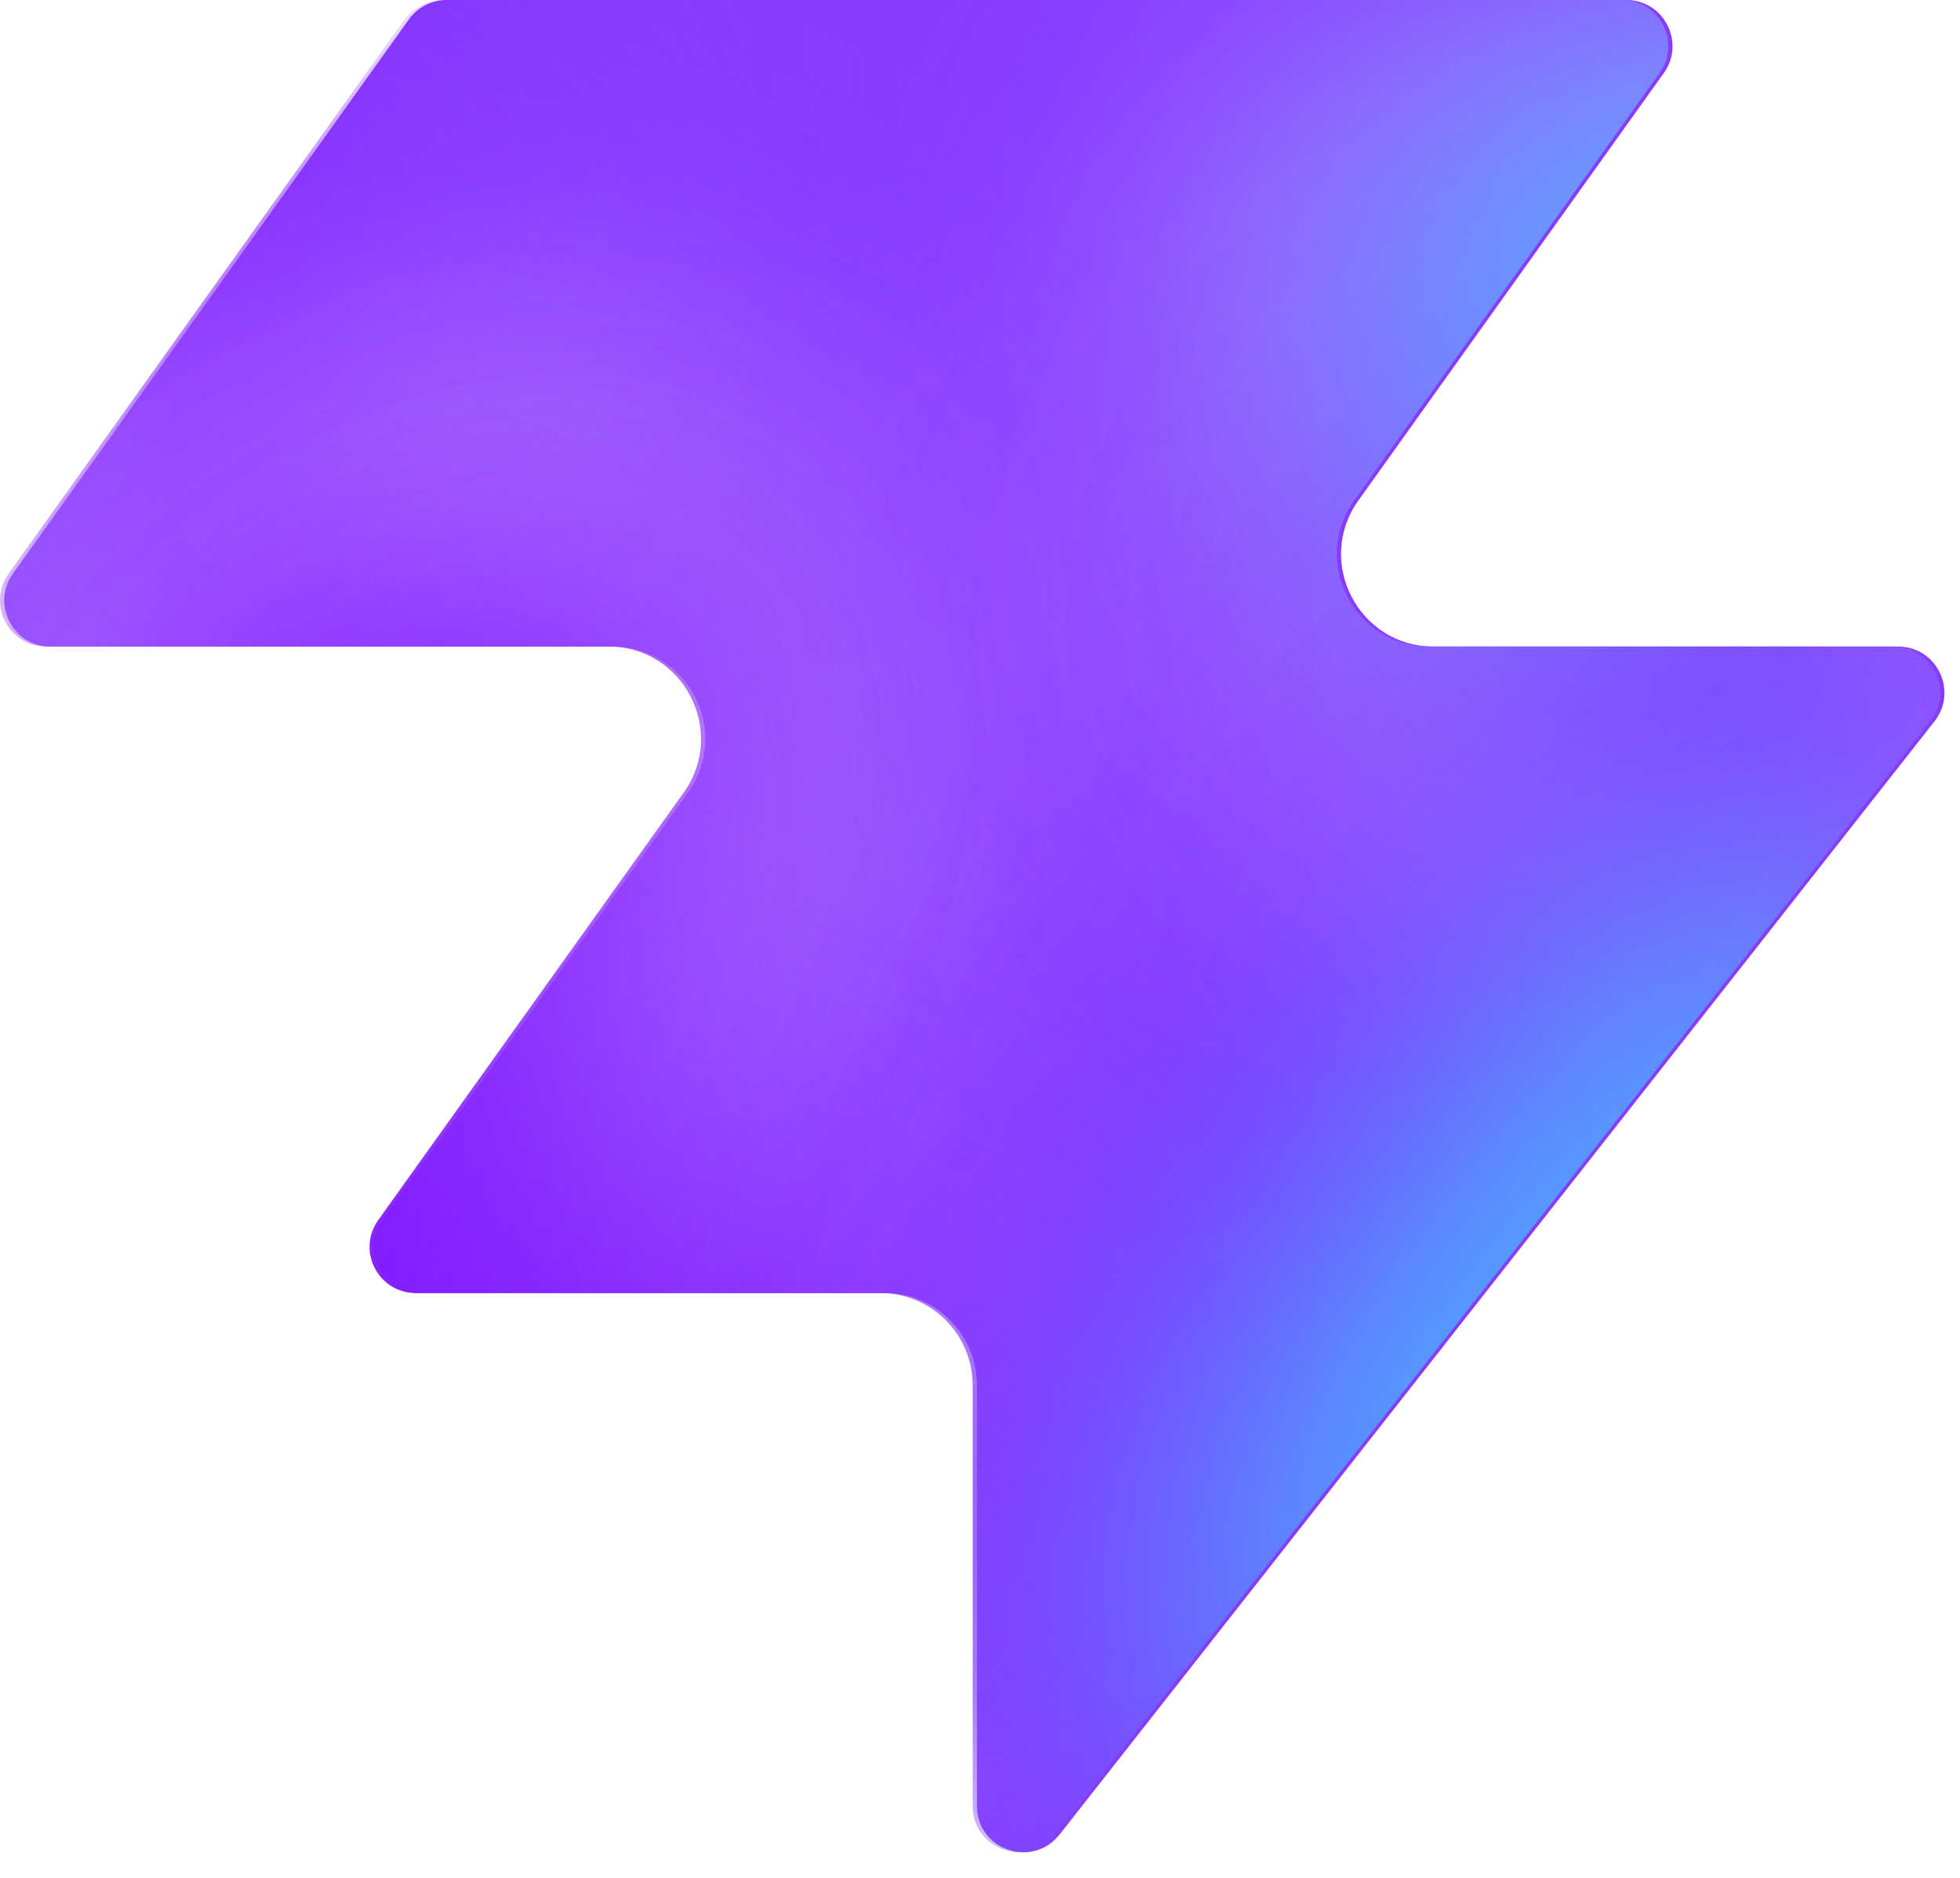
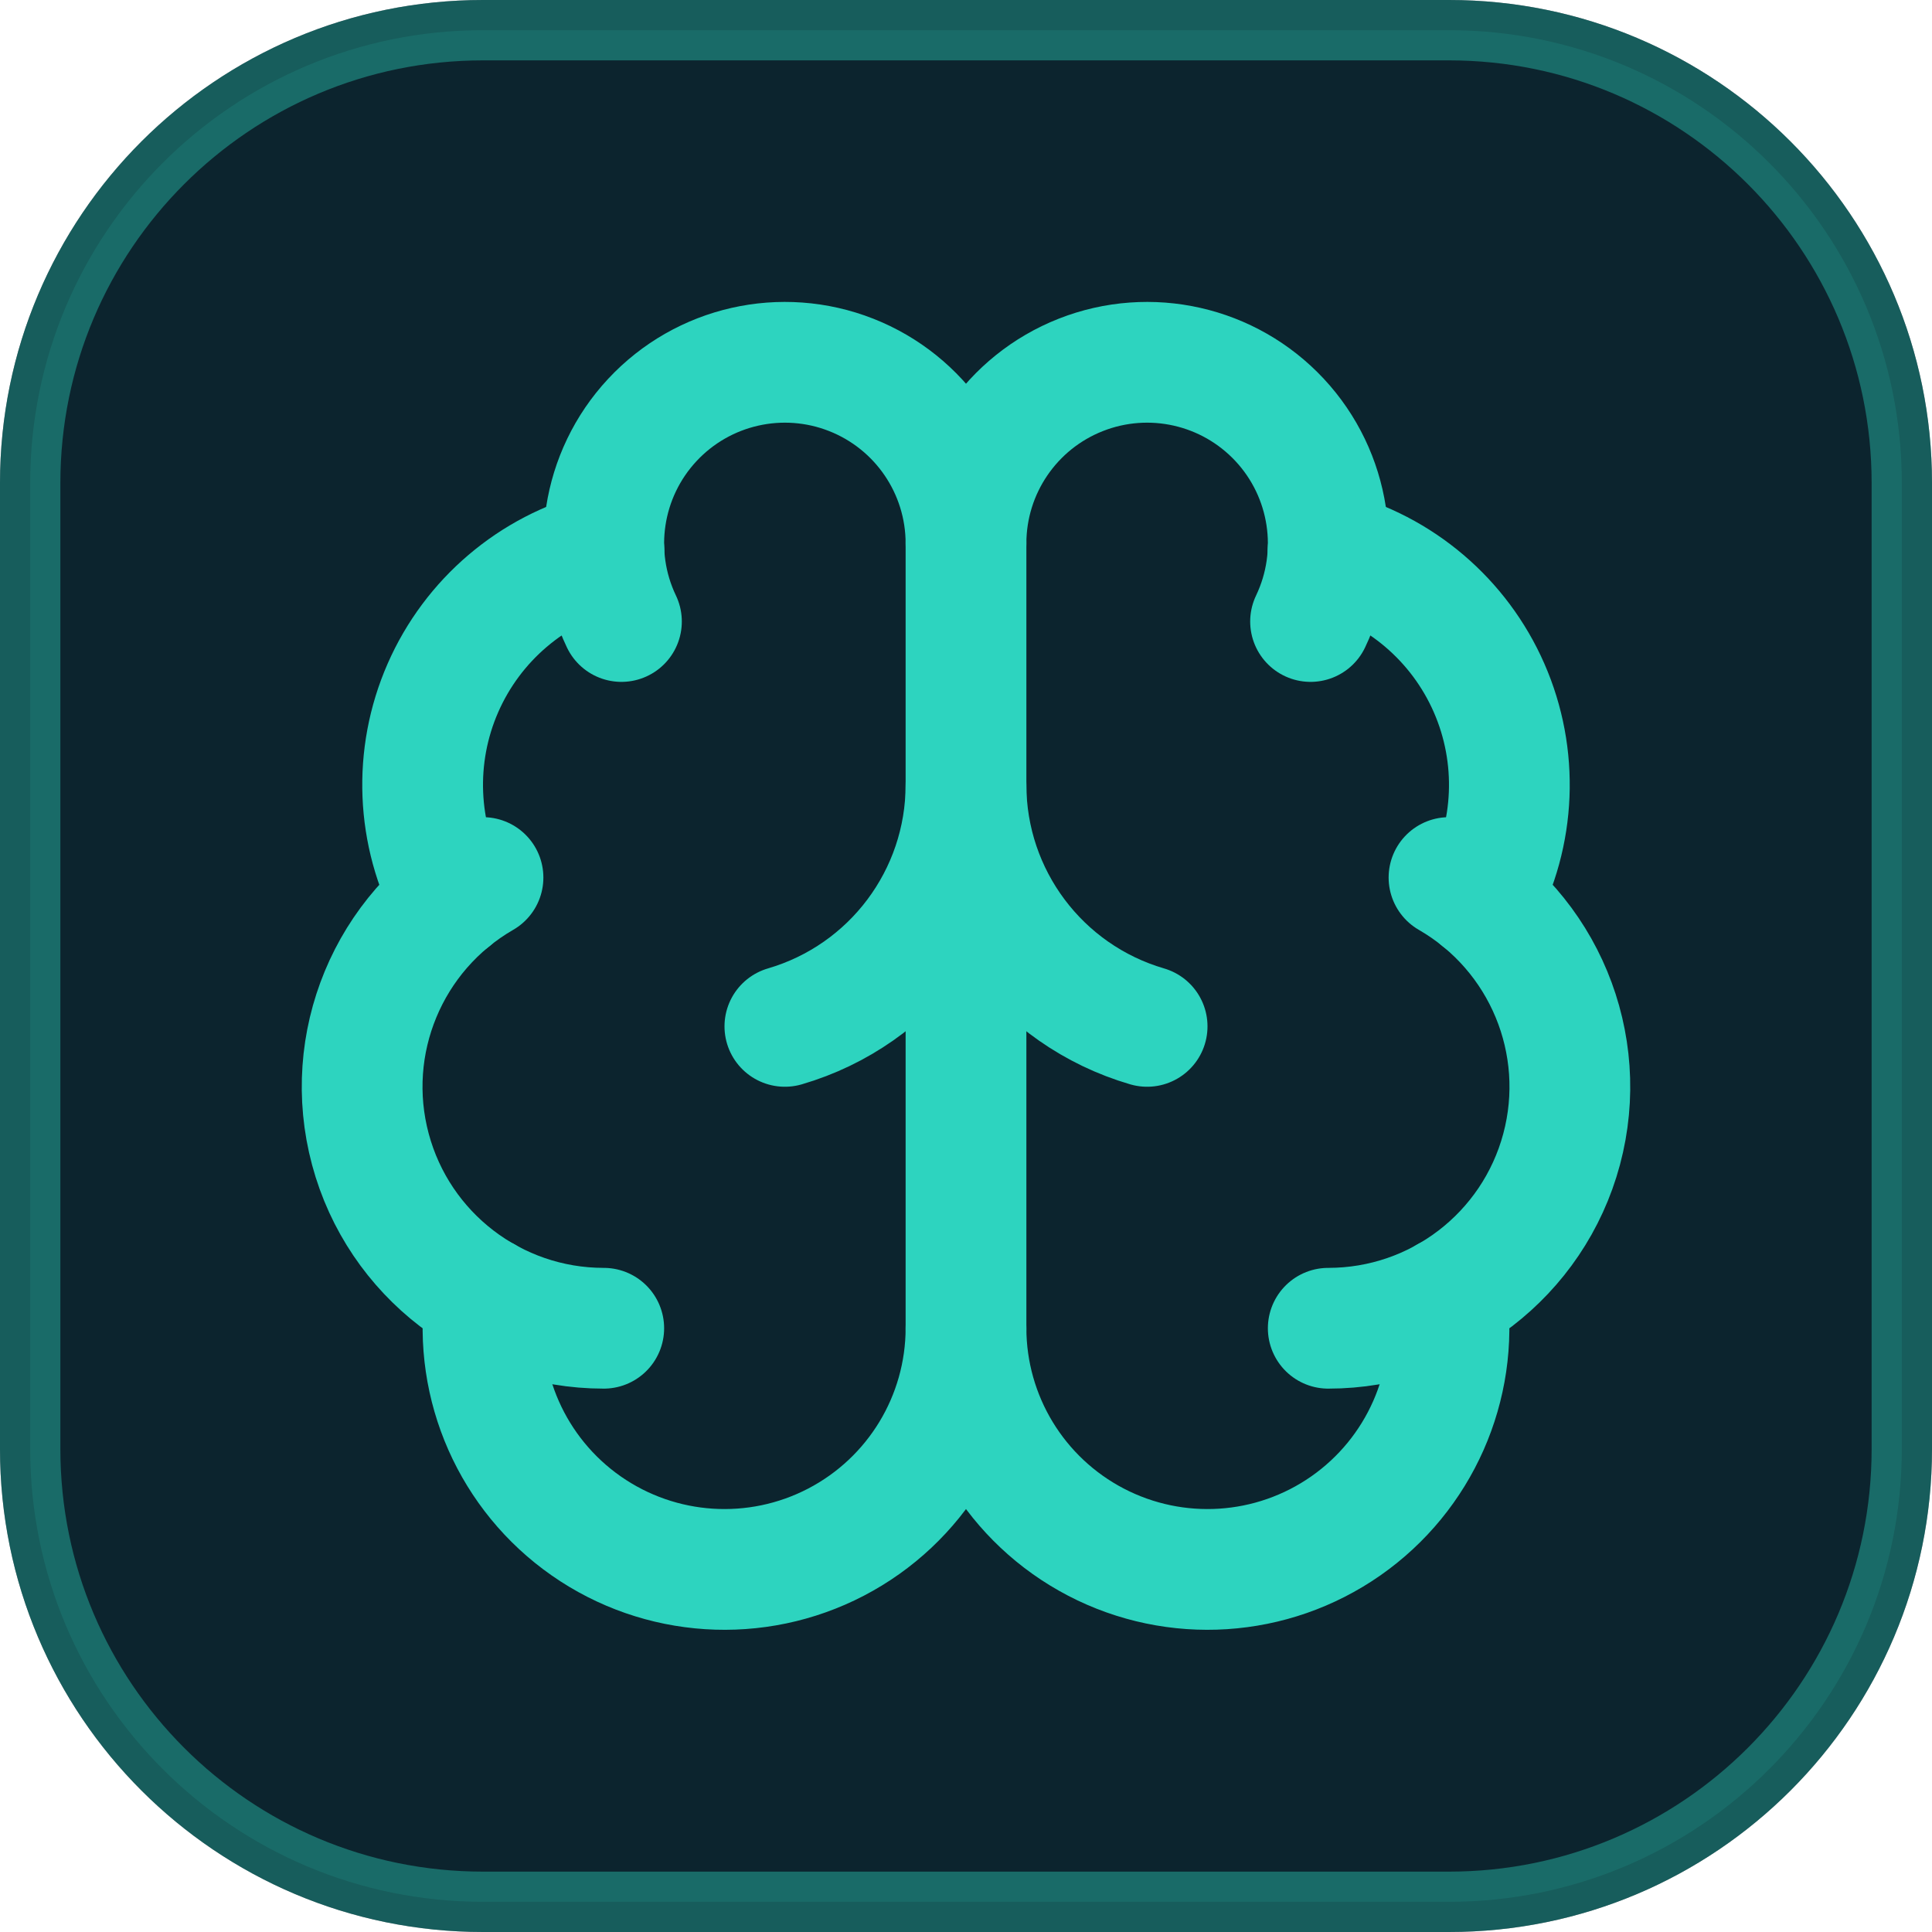
- <svg xmlns="http://www.w3.org/2000/svg" width="48" height="46" fill="none" viewBox="0 0 48 46">
-   <path fill="#863bff" d="M25.946 44.938c-.664.845-2.021.375-2.021-.698V33.937a2.26 2.26 0 0 0-2.262-2.262H10.287c-.92 0-1.456-1.04-.92-1.788l7.48-10.471c1.07-1.497 0-3.578-1.842-3.578H1.237c-.92 0-1.456-1.04-.92-1.788L10.013.474c.214-.297.556-.474.92-.474h28.894c.92 0 1.456 1.04.92 1.788l-7.48 10.471c-1.07 1.498 0 3.579 1.842 3.579h11.377c.943 0 1.473 1.088.89 1.83L25.947 44.94z" style="fill:#863bff;fill:color(display-p3 .525 .23 1);fill-opacity:1" />
-   <mask id="a" width="48" height="46" x="0" y="0" maskUnits="userSpaceOnUse" style="mask-type:alpha">
-     <path fill="#000" d="M25.842 44.938c-.664.844-2.021.375-2.021-.698V33.937a2.26 2.26 0 0 0-2.262-2.262H10.183c-.92 0-1.456-1.04-.92-1.788l7.48-10.471c1.07-1.498 0-3.579-1.842-3.579H1.133c-.92 0-1.456-1.04-.92-1.787L9.91.473c.214-.297.556-.474.92-.474h28.894c.92 0 1.456 1.04.92 1.788l-7.48 10.471c-1.07 1.498 0 3.578 1.842 3.578h11.377c.943 0 1.473 1.088.89 1.832L25.843 44.94z" style="fill:#000;fill-opacity:1" />
-   </mask>
-   <g mask="url(#a)">
-     <g filter="url(#b)">
-       <ellipse cx="5.508" cy="14.704" fill="#ede6ff" rx="5.508" ry="14.704" style="fill:#ede6ff;fill:color(display-p3 .927 .903 1);fill-opacity:1" transform="matrix(.00324 1 1 -.00324 -4.47 31.516)" />
-     </g>
-     <g filter="url(#c)">
-       <ellipse cx="10.399" cy="29.851" fill="#ede6ff" rx="10.399" ry="29.851" style="fill:#ede6ff;fill:color(display-p3 .927 .903 1);fill-opacity:1" transform="matrix(.00324 1 1 -.00324 -39.328 7.883)" />
-     </g>
-     <g filter="url(#d)">
-       <ellipse cx="5.508" cy="30.487" fill="#7e14ff" rx="5.508" ry="30.487" style="fill:#7e14ff;fill:color(display-p3 .492 .077 1);fill-opacity:1" transform="rotate(89.814 -25.913 -14.639)scale(1 -1)" />
-     </g>
-     <g filter="url(#e)">
-       <ellipse cx="5.508" cy="30.599" fill="#7e14ff" rx="5.508" ry="30.599" style="fill:#7e14ff;fill:color(display-p3 .492 .077 1);fill-opacity:1" transform="rotate(89.814 -32.644 -3.334)scale(1 -1)" />
-     </g>
-     <g filter="url(#f)">
-       <ellipse cx="5.508" cy="30.599" fill="#7e14ff" rx="5.508" ry="30.599" style="fill:#7e14ff;fill:color(display-p3 .492 .077 1);fill-opacity:1" transform="matrix(.00324 1 1 -.00324 -34.34 30.47)" />
-     </g>
-     <g filter="url(#g)">
-       <ellipse cx="14.072" cy="22.078" fill="#ede6ff" rx="14.072" ry="22.078" style="fill:#ede6ff;fill:color(display-p3 .927 .903 1);fill-opacity:1" transform="rotate(93.35 24.506 48.493)scale(-1 1)" />
-     </g>
-     <g filter="url(#h)">
-       <ellipse cx="3.47" cy="21.501" fill="#7e14ff" rx="3.47" ry="21.501" style="fill:#7e14ff;fill:color(display-p3 .492 .077 1);fill-opacity:1" transform="rotate(89.009 28.708 47.59)scale(-1 1)" />
-     </g>
-     <g filter="url(#i)">
-       <ellipse cx="3.47" cy="21.501" fill="#7e14ff" rx="3.47" ry="21.501" style="fill:#7e14ff;fill:color(display-p3 .492 .077 1);fill-opacity:1" transform="rotate(89.009 28.708 47.59)scale(-1 1)" />
-     </g>
-     <g filter="url(#j)">
-       <ellipse cx=".387" cy="8.972" fill="#7e14ff" rx="4.407" ry="29.108" style="fill:#7e14ff;fill:color(display-p3 .492 .077 1);fill-opacity:1" transform="rotate(39.51 .387 8.972)" />
-     </g>
-     <g filter="url(#k)">
-       <ellipse cx="47.523" cy="-6.092" fill="#7e14ff" rx="4.407" ry="29.108" style="fill:#7e14ff;fill:color(display-p3 .492 .077 1);fill-opacity:1" transform="rotate(37.892 47.523 -6.092)" />
-     </g>
-     <g filter="url(#l)">
-       <ellipse cx="41.412" cy="6.333" fill="#47bfff" rx="5.971" ry="9.665" style="fill:#47bfff;fill:color(display-p3 .28 .748 1);fill-opacity:1" transform="rotate(37.892 41.412 6.333)" />
-     </g>
-     <g filter="url(#m)">
-       <ellipse cx="-1.879" cy="38.332" fill="#7e14ff" rx="4.407" ry="29.108" style="fill:#7e14ff;fill:color(display-p3 .492 .077 1);fill-opacity:1" transform="rotate(37.892 -1.88 38.332)" />
-     </g>
-     <g filter="url(#n)">
-       <ellipse cx="-1.879" cy="38.332" fill="#7e14ff" rx="4.407" ry="29.108" style="fill:#7e14ff;fill:color(display-p3 .492 .077 1);fill-opacity:1" transform="rotate(37.892 -1.88 38.332)" />
-     </g>
-     <g filter="url(#o)">
-       <ellipse cx="35.651" cy="29.907" fill="#7e14ff" rx="4.407" ry="29.108" style="fill:#7e14ff;fill:color(display-p3 .492 .077 1);fill-opacity:1" transform="rotate(37.892 35.651 29.907)" />
-     </g>
-     <g filter="url(#p)">
-       <ellipse cx="38.418" cy="32.4" fill="#47bfff" rx="5.971" ry="15.297" style="fill:#47bfff;fill:color(display-p3 .28 .748 1);fill-opacity:1" transform="rotate(37.892 38.418 32.4)" />
-     </g>
+ <svg xmlns="http://www.w3.org/2000/svg" viewBox="0 0 32 32" width="32" height="32">
+   <rect width="32" height="32" rx="8" fill="#080D1A" />
+   <rect x="0.5" y="0.5" width="31" height="31" rx="7.5" fill="rgba(45, 212, 191, 0.12)" stroke="rgba(45, 212, 191, 0.4)" stroke-width="1" />
+   <g transform="translate(4, 4)" fill="none" stroke="#2dd4bf" stroke-width="2" stroke-linecap="round" stroke-linejoin="round">
+     <path d="M12 18V5" />
+     <path d="M15 13a4.17 4.17 0 0 1-3-4 4.17 4.17 0 0 1-3 4" />
+     <path d="M17.707 6.294A3 3 0 1 0 12 5a3 3 0 1 0-5.707 1.294" />
+     <path d="M17.996 5.125a4 4 0 0 1 2.526 5.77" />
+     <path d="M18 18a4 4 0 0 0 2-7.465" />
+     <path d="M19.967 17.482a4 4 0 1 1-7.967.517 4 4 0 1 1-7.967-.517" />
+     <path d="M6 18a4 4 0 0 1-2-7.465" />
+     <path d="M6.004 5.125a4 4 0 0 0-2.526 5.77" />
  </g>
-   <defs>
-     <filter id="b" width="60.045" height="41.654" x="-19.77" y="16.149" color-interpolation-filters="sRGB" filterUnits="userSpaceOnUse">
-       <feFlood flood-opacity="0" result="BackgroundImageFix" />
-       <feBlend in="SourceGraphic" in2="BackgroundImageFix" result="shape" />
-       <feGaussianBlur result="effect1_foregroundBlur_2002_17158" stdDeviation="7.659" />
-     </filter>
-     <filter id="c" width="90.34" height="51.437" x="-54.613" y="-7.533" color-interpolation-filters="sRGB" filterUnits="userSpaceOnUse">
-       <feFlood flood-opacity="0" result="BackgroundImageFix" />
-       <feBlend in="SourceGraphic" in2="BackgroundImageFix" result="shape" />
-       <feGaussianBlur result="effect1_foregroundBlur_2002_17158" stdDeviation="7.659" />
-     </filter>
-     <filter id="d" width="79.355" height="29.4" x="-49.64" y="2.03" color-interpolation-filters="sRGB" filterUnits="userSpaceOnUse">
-       <feFlood flood-opacity="0" result="BackgroundImageFix" />
-       <feBlend in="SourceGraphic" in2="BackgroundImageFix" result="shape" />
-       <feGaussianBlur result="effect1_foregroundBlur_2002_17158" stdDeviation="4.596" />
-     </filter>
-     <filter id="e" width="79.579" height="29.4" x="-45.045" y="20.029" color-interpolation-filters="sRGB" filterUnits="userSpaceOnUse">
-       <feFlood flood-opacity="0" result="BackgroundImageFix" />
-       <feBlend in="SourceGraphic" in2="BackgroundImageFix" result="shape" />
-       <feGaussianBlur result="effect1_foregroundBlur_2002_17158" stdDeviation="4.596" />
-     </filter>
-     <filter id="f" width="79.579" height="29.4" x="-43.513" y="21.178" color-interpolation-filters="sRGB" filterUnits="userSpaceOnUse">
-       <feFlood flood-opacity="0" result="BackgroundImageFix" />
-       <feBlend in="SourceGraphic" in2="BackgroundImageFix" result="shape" />
-       <feGaussianBlur result="effect1_foregroundBlur_2002_17158" stdDeviation="4.596" />
-     </filter>
-     <filter id="g" width="74.749" height="58.852" x="15.756" y="-17.901" color-interpolation-filters="sRGB" filterUnits="userSpaceOnUse">
-       <feFlood flood-opacity="0" result="BackgroundImageFix" />
-       <feBlend in="SourceGraphic" in2="BackgroundImageFix" result="shape" />
-       <feGaussianBlur result="effect1_foregroundBlur_2002_17158" stdDeviation="7.659" />
-     </filter>
-     <filter id="h" width="61.377" height="25.362" x="23.548" y="2.284" color-interpolation-filters="sRGB" filterUnits="userSpaceOnUse">
-       <feFlood flood-opacity="0" result="BackgroundImageFix" />
-       <feBlend in="SourceGraphic" in2="BackgroundImageFix" result="shape" />
-       <feGaussianBlur result="effect1_foregroundBlur_2002_17158" stdDeviation="4.596" />
-     </filter>
-     <filter id="i" width="61.377" height="25.362" x="23.548" y="2.284" color-interpolation-filters="sRGB" filterUnits="userSpaceOnUse">
-       <feFlood flood-opacity="0" result="BackgroundImageFix" />
-       <feBlend in="SourceGraphic" in2="BackgroundImageFix" result="shape" />
-       <feGaussianBlur result="effect1_foregroundBlur_2002_17158" stdDeviation="4.596" />
-     </filter>
-     <filter id="j" width="56.045" height="63.649" x="-27.636" y="-22.853" color-interpolation-filters="sRGB" filterUnits="userSpaceOnUse">
-       <feFlood flood-opacity="0" result="BackgroundImageFix" />
-       <feBlend in="SourceGraphic" in2="BackgroundImageFix" result="shape" />
-       <feGaussianBlur result="effect1_foregroundBlur_2002_17158" stdDeviation="4.596" />
-     </filter>
-     <filter id="k" width="54.814" height="64.646" x="20.116" y="-38.415" color-interpolation-filters="sRGB" filterUnits="userSpaceOnUse">
-       <feFlood flood-opacity="0" result="BackgroundImageFix" />
-       <feBlend in="SourceGraphic" in2="BackgroundImageFix" result="shape" />
-       <feGaussianBlur result="effect1_foregroundBlur_2002_17158" stdDeviation="4.596" />
-     </filter>
-     <filter id="l" width="33.541" height="35.313" x="24.641" y="-11.323" color-interpolation-filters="sRGB" filterUnits="userSpaceOnUse">
-       <feFlood flood-opacity="0" result="BackgroundImageFix" />
-       <feBlend in="SourceGraphic" in2="BackgroundImageFix" result="shape" />
-       <feGaussianBlur result="effect1_foregroundBlur_2002_17158" stdDeviation="4.596" />
-     </filter>
-     <filter id="m" width="54.814" height="64.646" x="-29.286" y="6.009" color-interpolation-filters="sRGB" filterUnits="userSpaceOnUse">
-       <feFlood flood-opacity="0" result="BackgroundImageFix" />
-       <feBlend in="SourceGraphic" in2="BackgroundImageFix" result="shape" />
-       <feGaussianBlur result="effect1_foregroundBlur_2002_17158" stdDeviation="4.596" />
-     </filter>
-     <filter id="n" width="54.814" height="64.646" x="-29.286" y="6.009" color-interpolation-filters="sRGB" filterUnits="userSpaceOnUse">
-       <feFlood flood-opacity="0" result="BackgroundImageFix" />
-       <feBlend in="SourceGraphic" in2="BackgroundImageFix" result="shape" />
-       <feGaussianBlur result="effect1_foregroundBlur_2002_17158" stdDeviation="4.596" />
-     </filter>
-     <filter id="o" width="54.814" height="64.646" x="8.244" y="-2.416" color-interpolation-filters="sRGB" filterUnits="userSpaceOnUse">
-       <feFlood flood-opacity="0" result="BackgroundImageFix" />
-       <feBlend in="SourceGraphic" in2="BackgroundImageFix" result="shape" />
-       <feGaussianBlur result="effect1_foregroundBlur_2002_17158" stdDeviation="4.596" />
-     </filter>
-     <filter id="p" width="39.409" height="43.623" x="18.713" y="10.588" color-interpolation-filters="sRGB" filterUnits="userSpaceOnUse">
-       <feFlood flood-opacity="0" result="BackgroundImageFix" />
-       <feBlend in="SourceGraphic" in2="BackgroundImageFix" result="shape" />
-       <feGaussianBlur result="effect1_foregroundBlur_2002_17158" stdDeviation="4.596" />
-     </filter>
-   </defs>
</svg>
